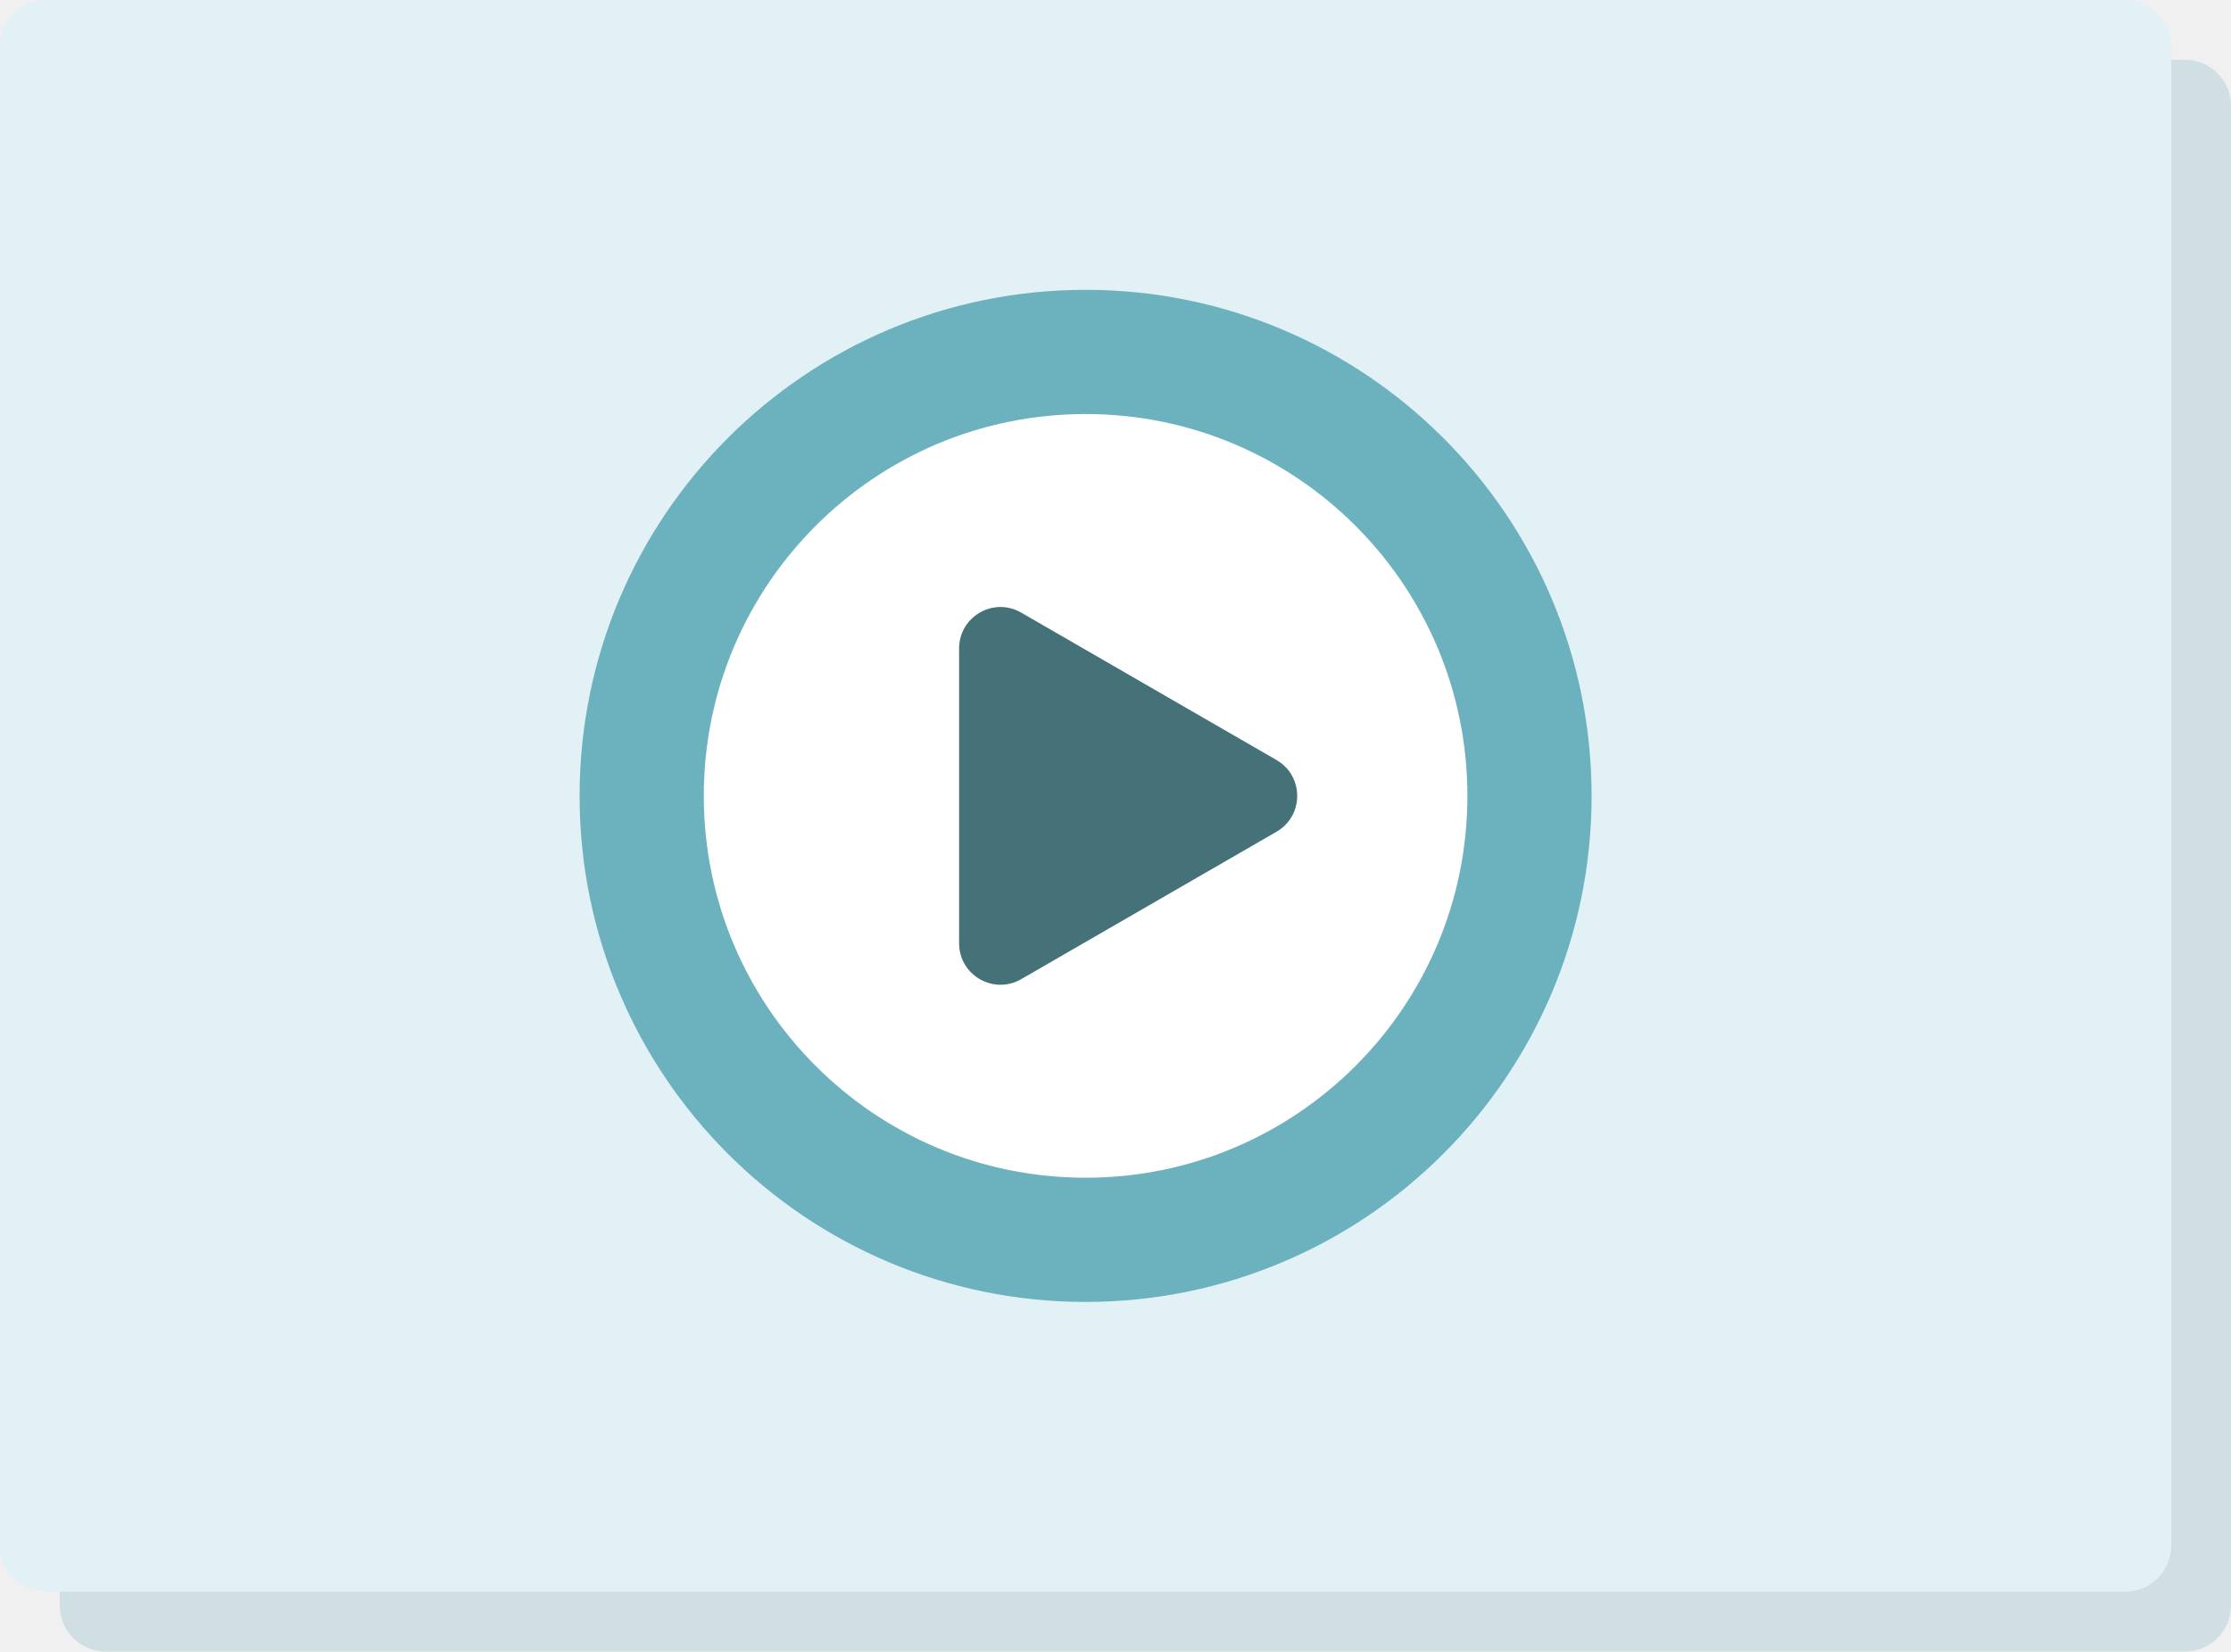
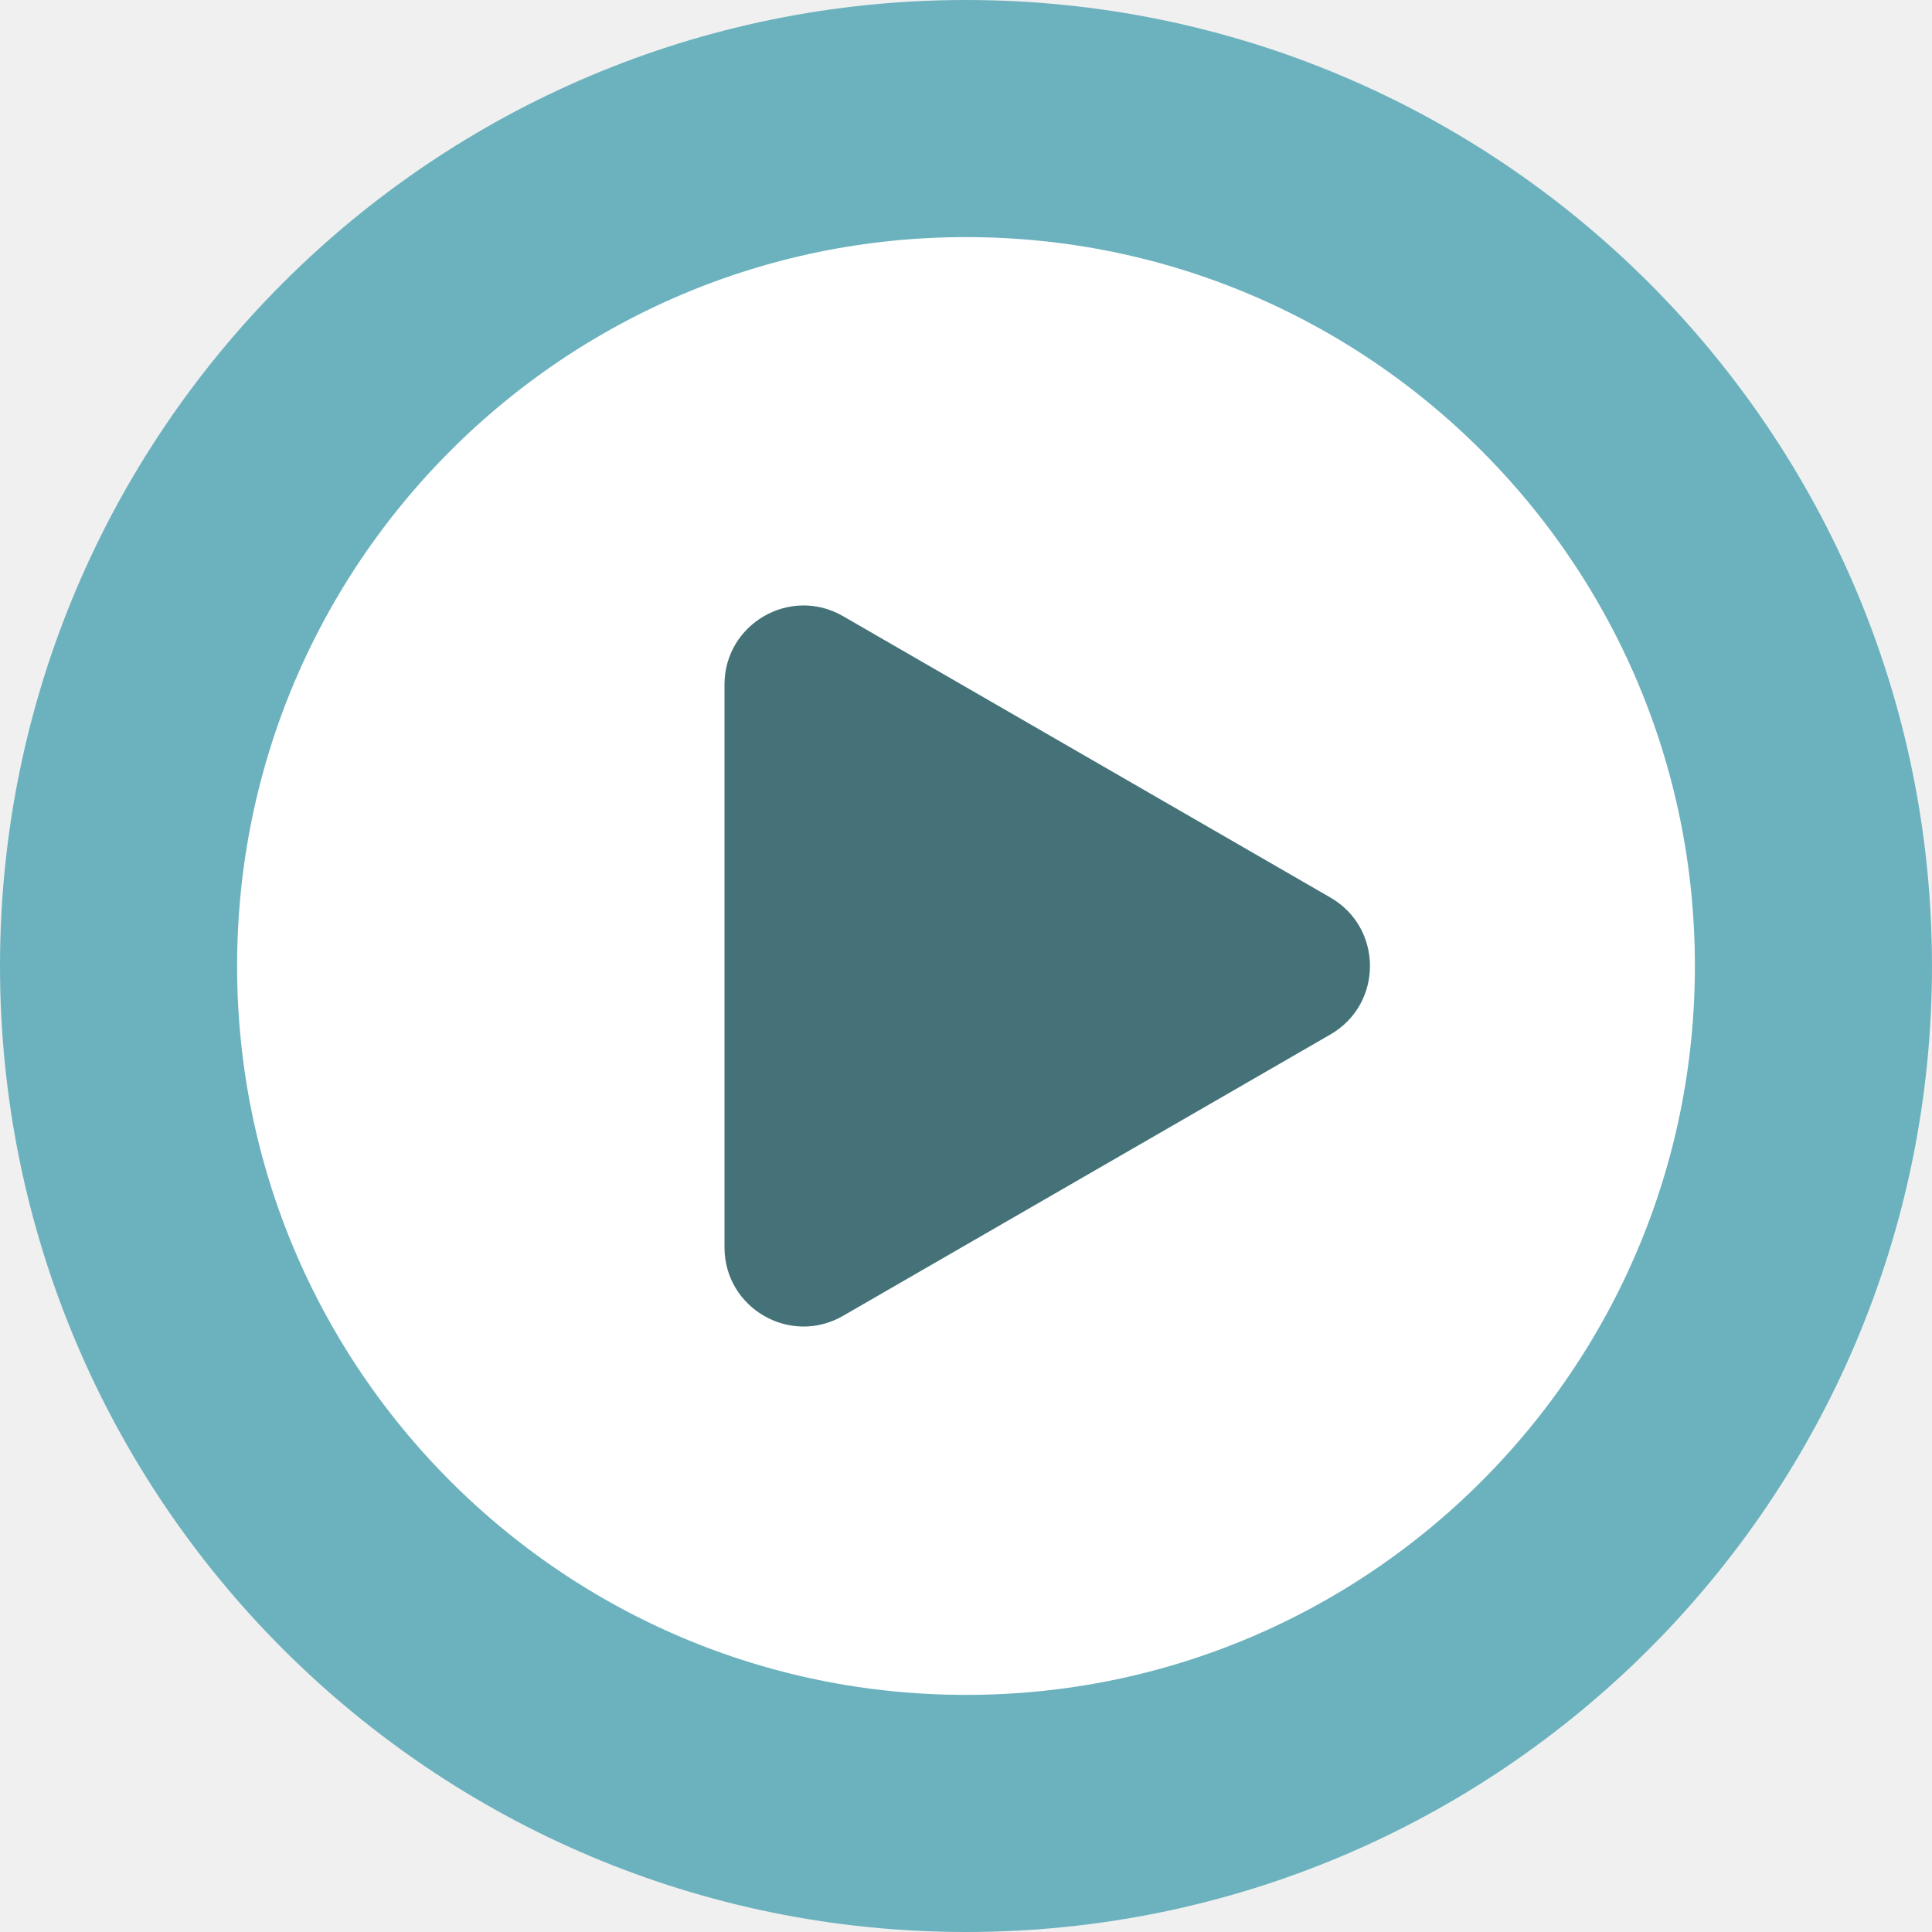
- <svg xmlns="http://www.w3.org/2000/svg" width="485" height="359" viewBox="0 0 485 359" fill="none">
-   <rect x="13" y="13" width="472" height="346" rx="10" fill="#CFDFE4" />
-   <rect width="472" height="346" rx="10" fill="#E2F1F6" />
-   <circle cx="236" cy="173" r="96.5" fill="white" stroke="#6CB2BE" stroke-width="27" />
-   <path d="M277.5 165.206C283.5 168.67 283.5 177.33 277.5 180.794L222 212.837C216 216.301 208.5 211.971 208.5 205.043L208.5 140.957C208.5 134.029 216 129.699 222 133.163L277.5 165.206Z" fill="#447278" />
+ <svg xmlns="http://www.w3.org/2000/svg" width="220" height="220" viewBox="0 0 220 220" fill="none">
+   <circle cx="110" cy="110" r="96.5" fill="white" stroke="#6CB2BE" stroke-width="27" />
+   <path d="M151.5 102.206C157.5 105.67 157.5 114.33 151.5 117.794L96 149.837C90 153.301 82.5 148.971 82.5 142.043L82.5 77.957C82.5 71.029 90 66.699 96 70.163L151.5 102.206Z" fill="#447278" />
</svg>
